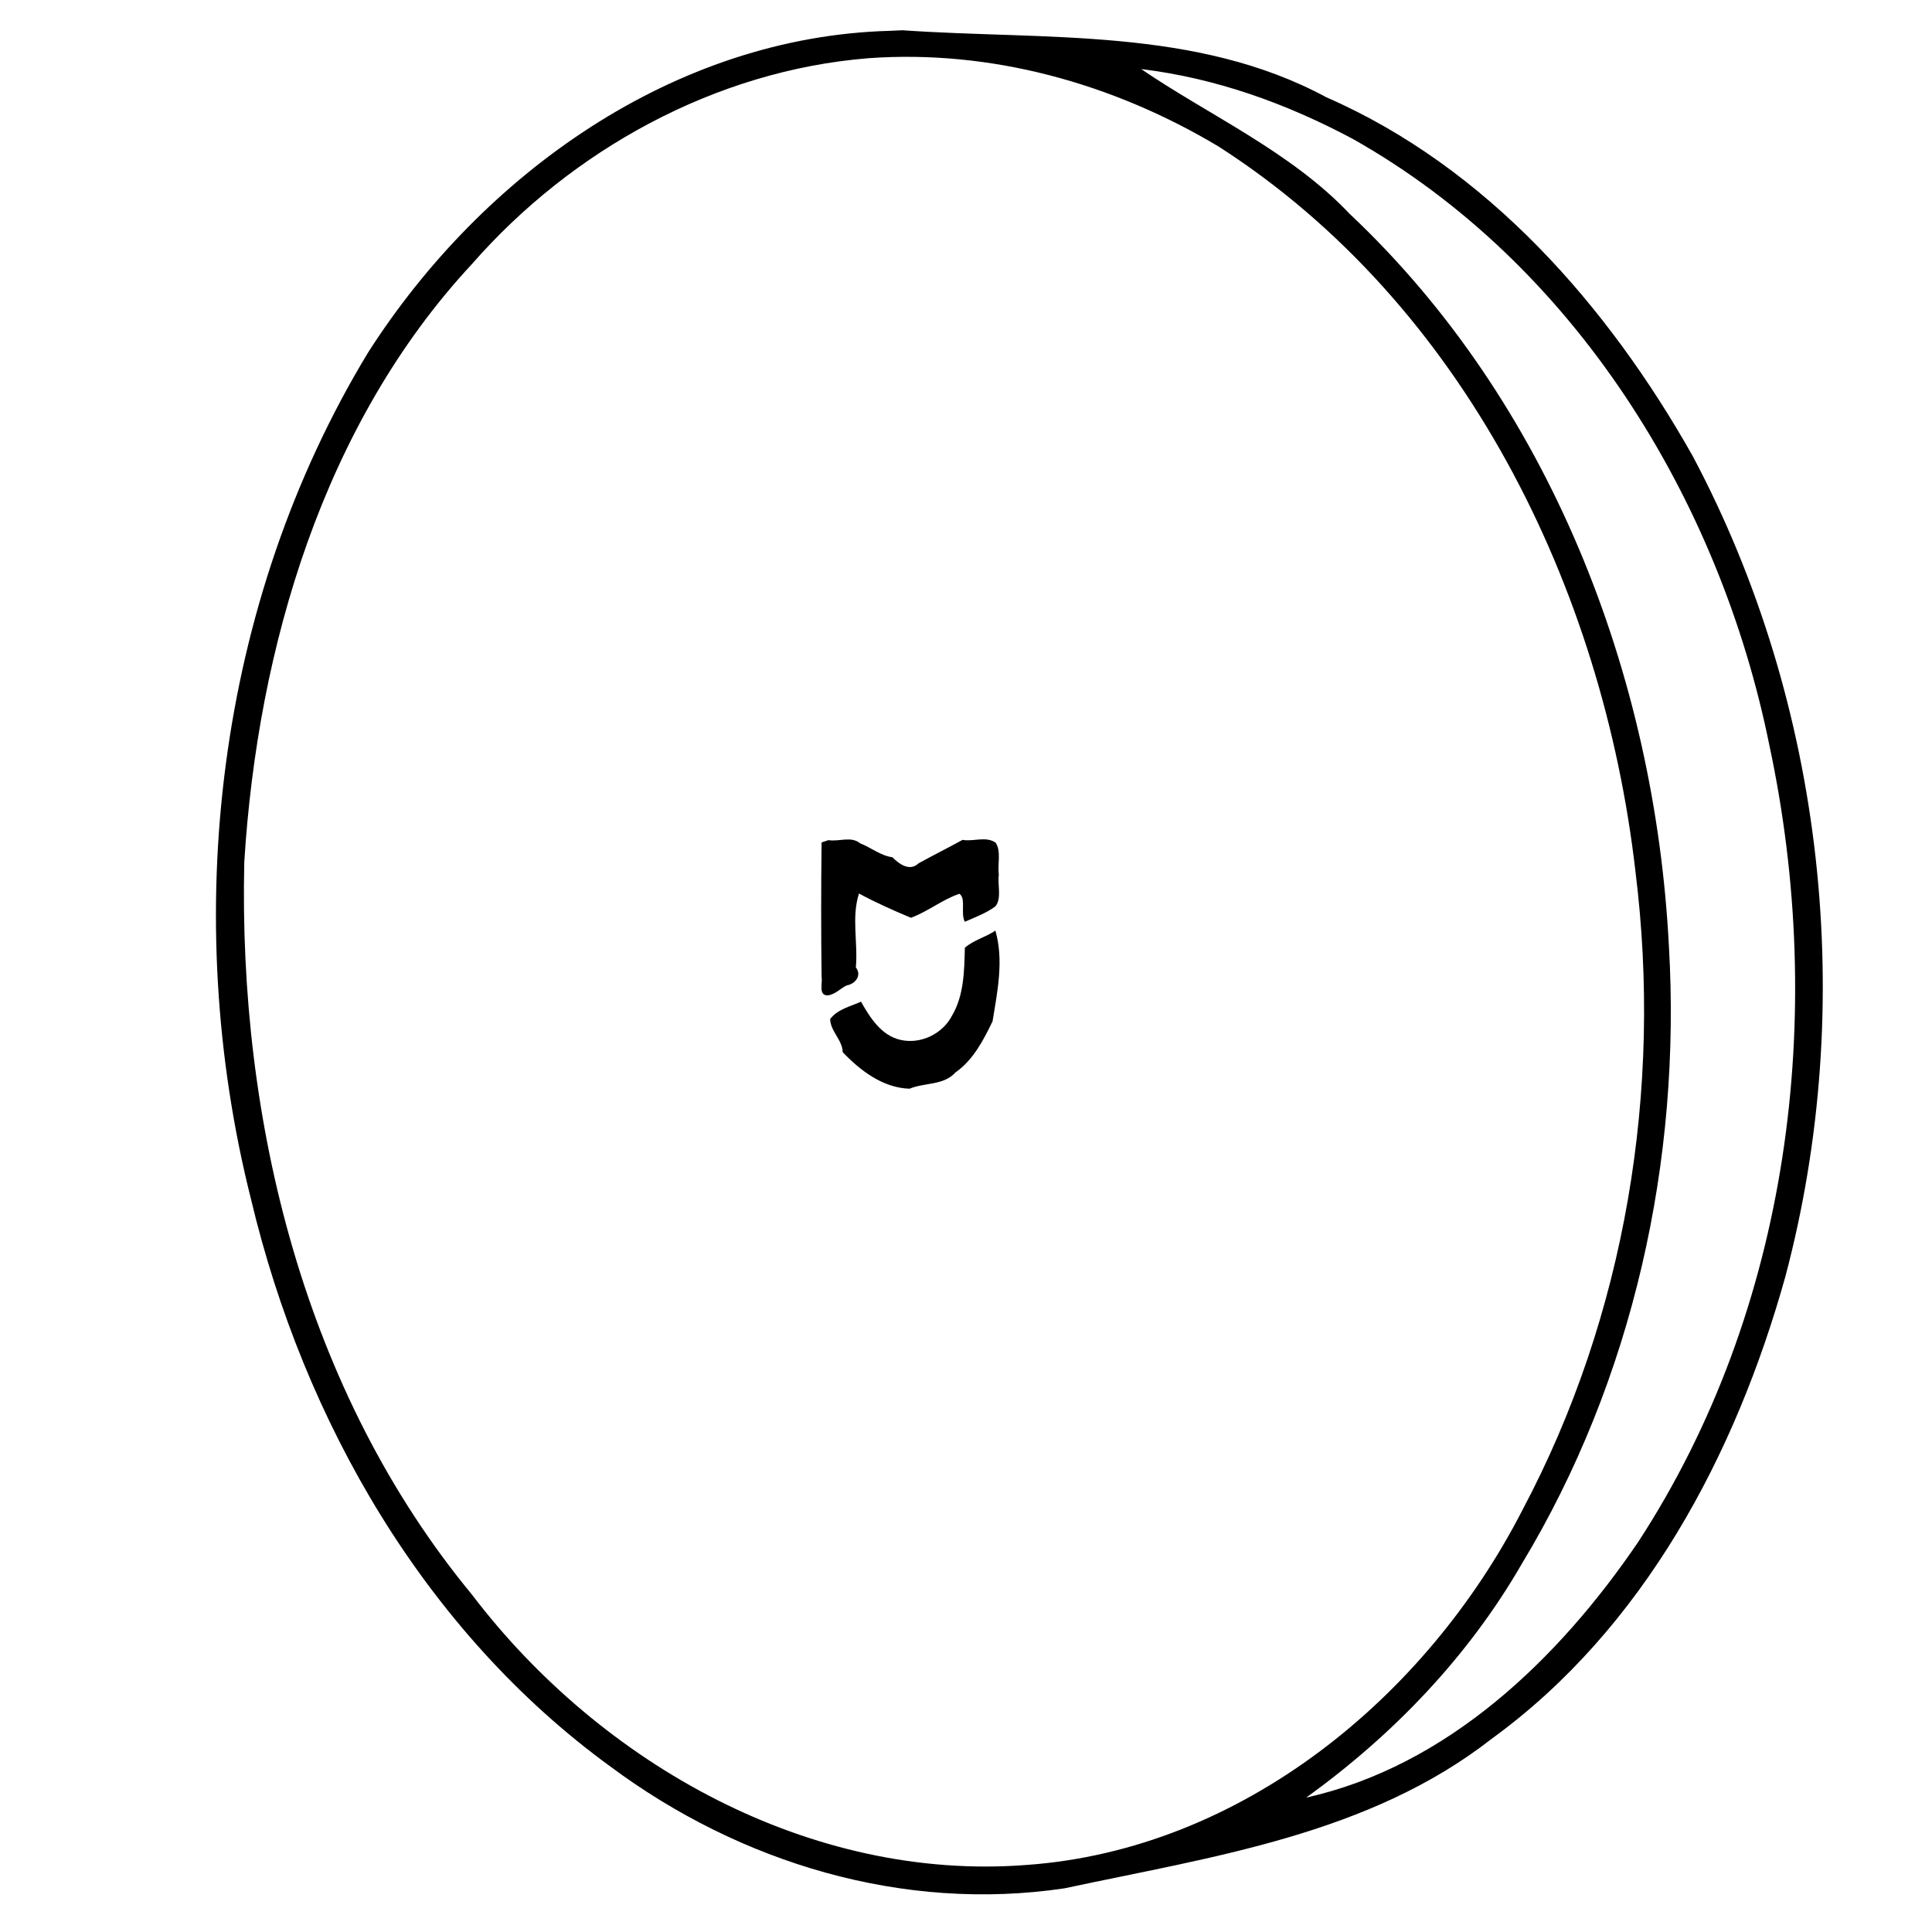
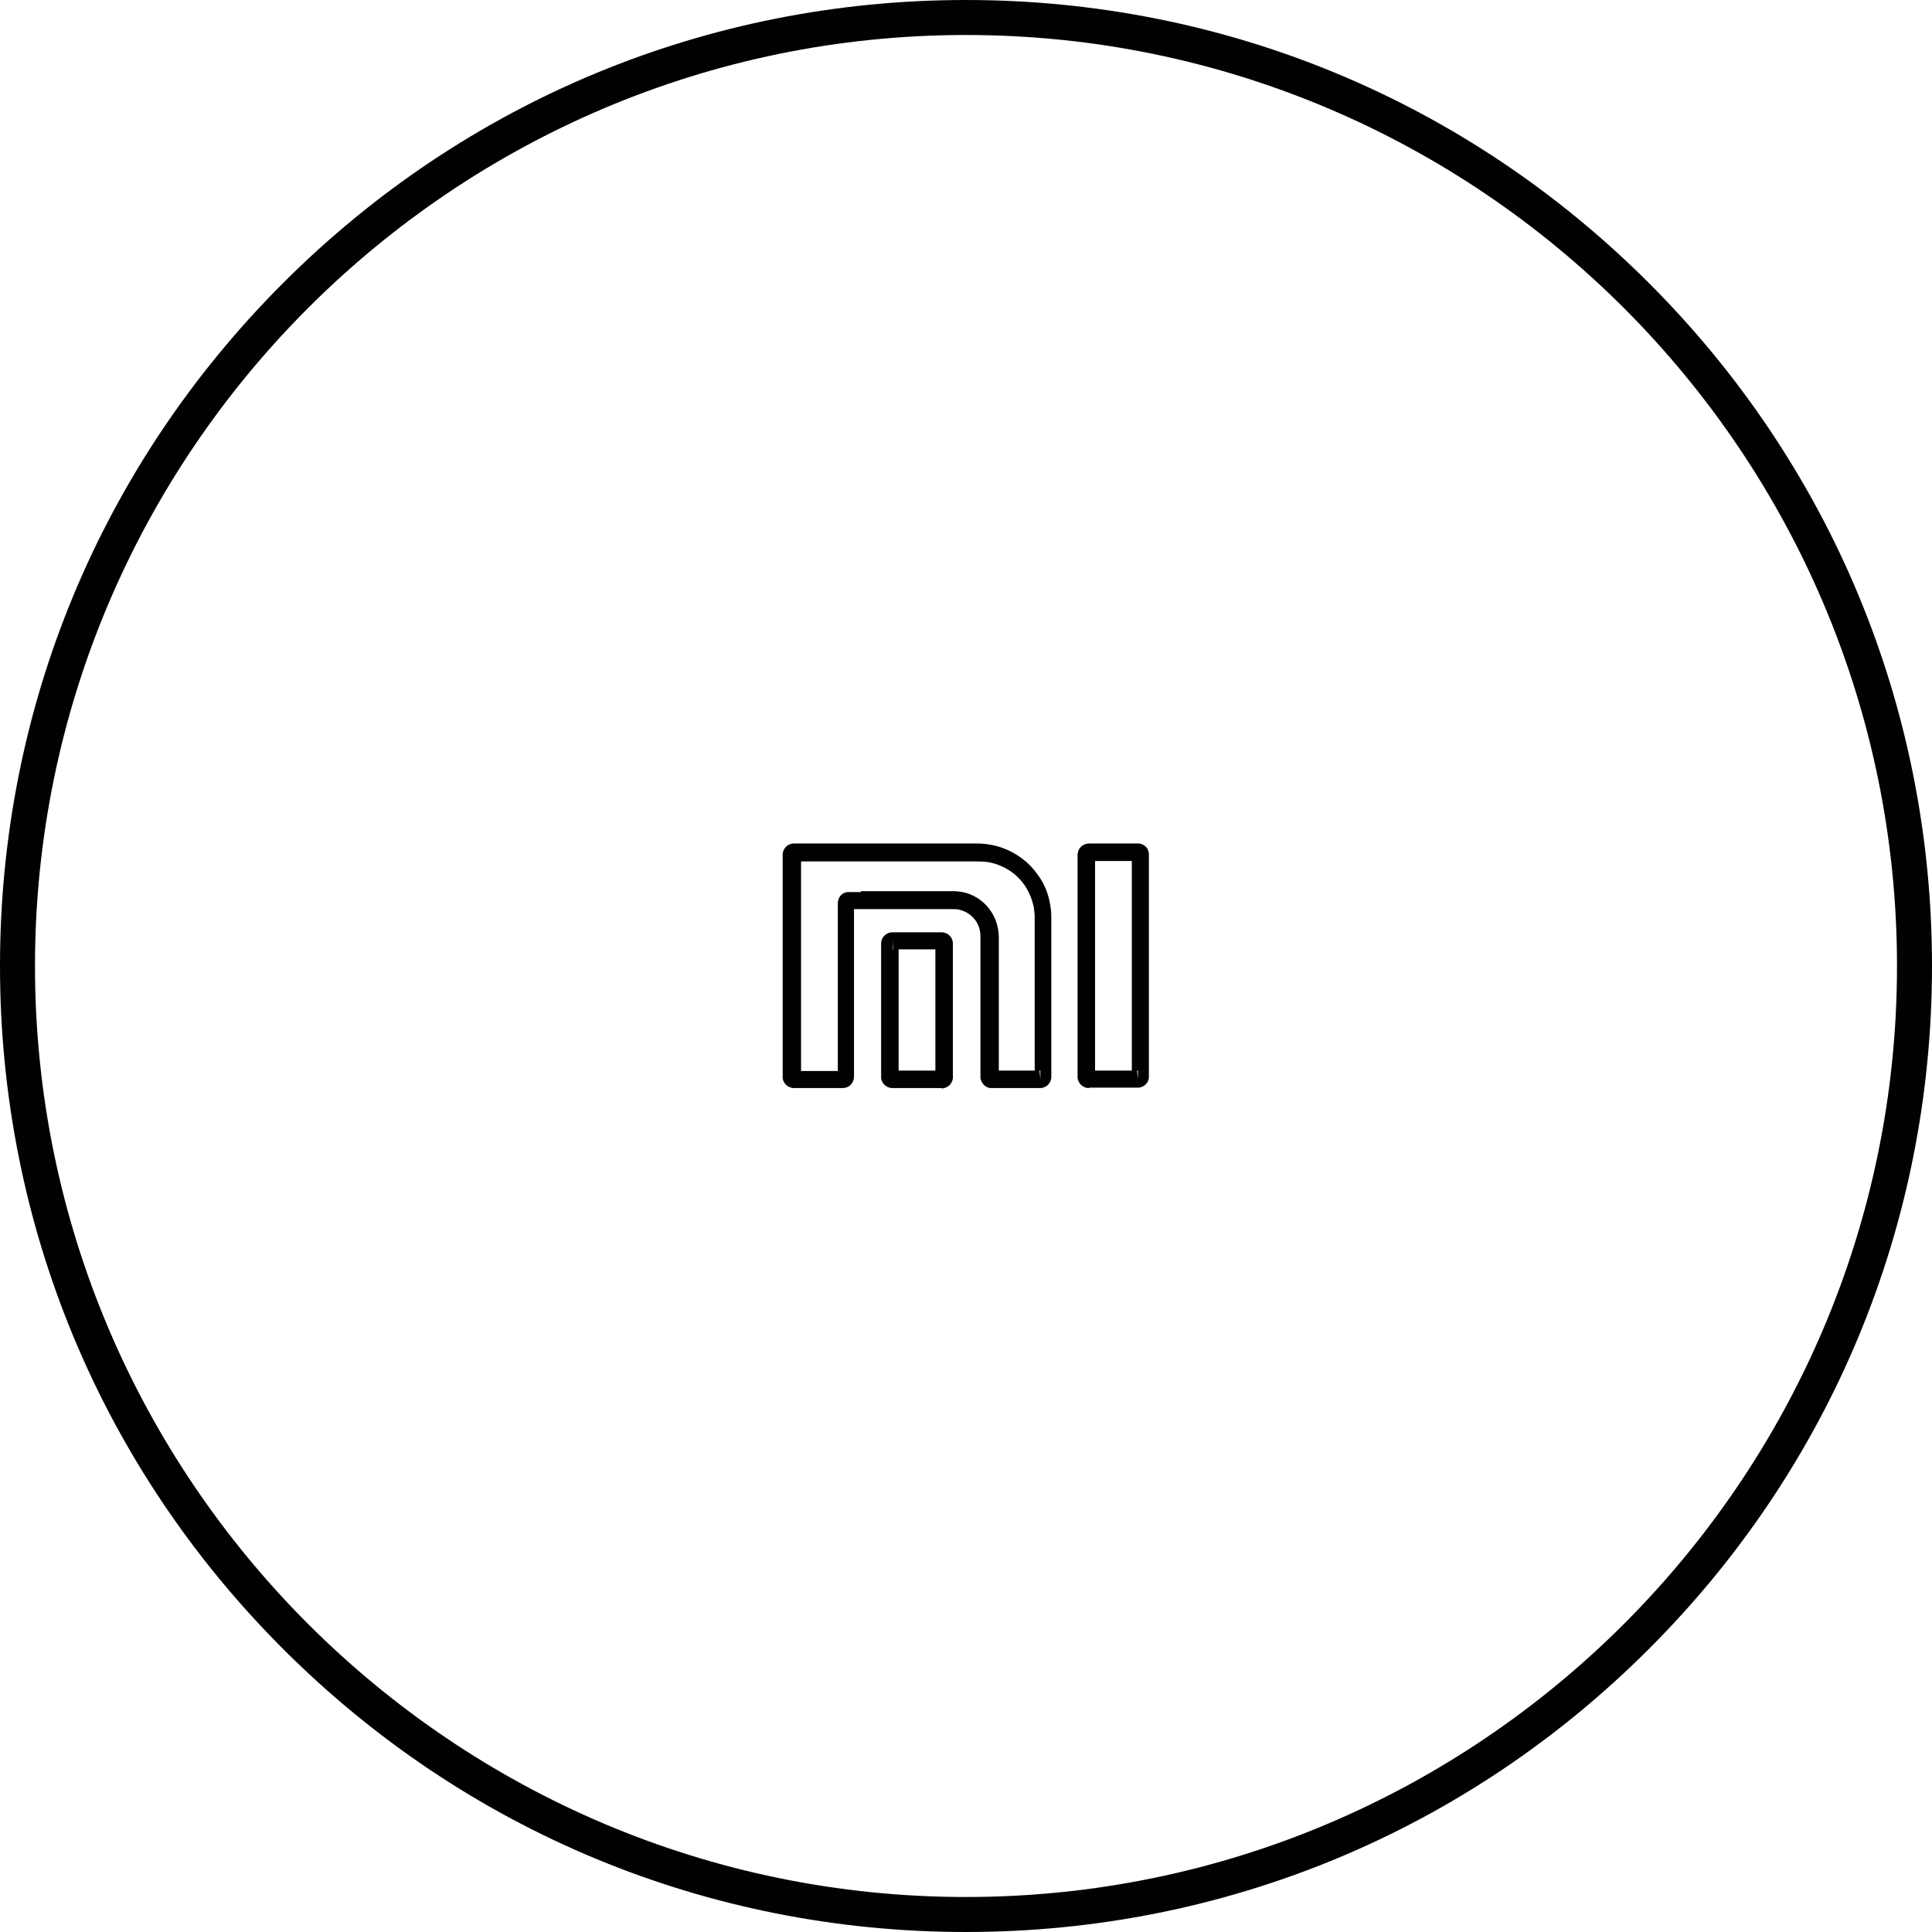
- <svg xmlns="http://www.w3.org/2000/svg" version="1.1" id="svg2" x="0px" y="0px" viewBox="0 0 677 677" style="enable-background:new 0 0 677 677;" xml:space="preserve">
-   <g id="_x23_fefefeff">
- </g>
-   <g id="_x23_0d0d0eff">
-     <path id="path6" d="M316.2,10.6c49.9,3.5,102.8-1.2,148.6,23.5c56.3,24.6,98.7,73.1,128.4,125.8   c46.2,87,57.7,192.2,32.4,287.5c-17.4,62.3-49.6,123.2-102.9,161.9c-43,33.6-97.9,41.3-149.7,52.4c-56.5,8.4-113.5-8.8-159-42.6   C148.8,571.7,106.5,498,88,420.4c-25-99.1-12.3-209,41-296.9C168.9,61.1,236.2,12.8,311.9,10.8L316.2,10.6z M304.3,20.4   c-53.6,4.3-103.9,32.1-138.9,72.1C113.3,148.5,90.3,226.9,85.6,302c-2.1,90.9,21.1,185.7,79.8,256.8   c45.2,59.4,118.6,100.6,194.4,94.7c75.2-5.4,140-58.7,173.7-124.4c36.2-68.2,49.1-147.3,39.6-223.6   C561.7,206,512.9,106.5,427.1,51.4C389.9,29.1,347,17.3,304.3,20.4z M399.9,24.2c23.2,15.9,52.4,28.9,73,50.7   c70,65.9,107,161.6,111.9,256.5c4.4,75.1-12.5,152-51.6,216.7c-18.6,32.2-44.8,59.7-75.5,81.8c49.5-11,88.5-48.6,116.3-89.5   c53.3-81.7,66.2-184.9,46-279.3C602.6,175,551.6,92.3,473.9,48.6C450.6,36.2,426.1,27.4,399.9,24.2z" />
-     <path id="path8" d="M290.3,294.4c3.7,0.6,7.9-1.5,11.1,1.1c3.8,1.5,7.1,4.3,11.3,4.9   c2.4,2.4,6.1,5.1,9.2,2.1c5.1-2.8,10.3-5.4,15.4-8.2c3.8,0.7,8.2-1.4,11.6,1c2,3,0.6,7.6,1.1,11.2c-0.5,3.6,1.1,8.3-1.2,11.1   c-3.2,2.4-7.1,3.8-10.7,5.4c-1.6-2.9,0.5-8.2-1.9-9.8c-6,2-11,6.2-17,8.4c-6.2-2.6-12.3-5.3-18.2-8.5c-2.7,8.4-0.3,17.3-1.1,25.9   c2.2,2.8-0.2,5.8-3.2,6.3c-2.3,1.1-4,3.2-6.7,3.5c-3.3,0-1.7-4.3-2.1-6.4c-0.2-15.7-0.2-31.5,0-47.2   C288.9,294.9,289.6,294.6,290.3,294.4L290.3,294.4z" />
-     <path id="path10" d="M348.8,326.1c3,10.4,0.7,21.4-1,31.8c-3.2,6.6-6.8,13.6-13,17.9   c-4.1,4.6-10.8,3.5-16.1,5.7c-9.3-0.3-17.2-6.3-23.4-12.8c-0.1-4.3-4.3-7.3-4.4-11.6c2.6-3.5,7.1-4.4,10.8-6.1   c3.2,5.6,7.1,11.9,13.9,13.4c7,1.6,14.7-2.1,18-8.5c4.2-7.1,4.3-15.7,4.5-23.8C341.2,329.4,345.4,328.4,348.8,326.1z" />
+ <svg xmlns="http://www.w3.org/2000/svg" version="1.1" id="Layer_1" x="0px" y="0px" viewBox="0 0 441.6 441.6" style="enable-background:new 0 0 441.6 441.6;" xml:space="preserve">
+   <style type="text/css">
+ 	.st0{fill:#010101;}
+ </style>
+   <g>
+     <path class="st0" d="M220.8,441.6c-59,0-114.4-23-156.1-64.7C23,335.2,0,279.8,0,220.8c0-59,23-114.4,64.7-156.1S161.8,0,220.8,0   c59,0,114.4,23,156.1,64.7c41.7,41.7,64.7,97.1,64.7,156.1s-23,114.4-64.7,156.1C335.2,418.6,279.8,441.6,220.8,441.6z M220.8,8   C103.5,8,8,103.5,8,220.8c0,117.3,95.5,212.8,212.8,212.8s212.8-95.5,212.8-212.8C433.6,103.5,338.1,8,220.8,8z" />
+   </g>
+   <g>
+     <g>
+       <path class="st0" d="M181.6,248.7c-0.1,0-0.2,0-0.3,0c-1.2-0.1-2.2-1-2.4-2.2c0-0.2,0-0.3,0-0.5l0-0.3l0-49.9c0-0.3,0-0.4,0-0.6    c0.1-1.3,1.1-2.3,2.4-2.4c0.1,0,0.3,0,0.4,0l9.8,0c10.6,0,21.1,0,31.7,0c0,0,0,0,0,0c2.3,0,4.3,0.4,6.2,1.1    c3.1,1.2,5.8,3.2,7.7,5.9c1.5,2,2.5,4.3,2.9,6.8c0.2,1,0.3,2,0.3,3v36.3c0,0.2,0,0.3,0,0.4c-0.1,1.3-1.1,2.3-2.4,2.4    c-0.1,0-0.3,0-0.4,0h-10.6c-0.2,0-0.4,0-0.5,0c-1.2-0.1-2.1-1.1-2.3-2.3c0-0.2,0-0.4,0-0.6l0-31.5c0-0.6,0-1-0.1-1.4    c-0.2-1.3-0.8-2.4-1.7-3.3c-0.9-0.9-1.9-1.4-3.2-1.7c-0.4-0.1-0.8-0.1-1.4-0.1l-22.5,0l0,38c0,0.1,0,0.3,0,0.4    c-0.1,1.4-1.1,2.5-2.6,2.5c-0.1,0-0.2,0-0.3,0h-10.7C181.7,248.7,181.6,248.7,181.6,248.7z M237.6,244.7l0.2,2l0-2    C237.7,244.7,237.7,244.7,237.6,244.7z M196.8,203.7l21,0c0.9,0,1.6,0.1,2.2,0.2c2,0.4,3.8,1.4,5.2,2.8c1.5,1.5,2.5,3.4,2.9,5.5    c0.1,0.6,0.2,1.3,0.2,2.1v30.4l8.2,0v-35.1c0-0.7-0.1-1.4-0.2-2.2c-0.4-1.9-1.1-3.6-2.2-5.2c-1.5-2.1-3.5-3.6-5.9-4.5    c-1.5-0.6-3-0.8-4.8-0.8c0,0,0,0,0,0c-10.6,0-21.1,0-31.7,0l-8.6,0l0,47.9h8.4l0-38c0-0.2,0-0.3,0-0.5c0.1-1.3,1-2.3,2.2-2.4    c0.2,0,0.4,0,0.6,0H196.8z" />
+     </g>
+     <g>
+       <path class="st0" d="M249,248.7c-0.1,0-0.2,0-0.3,0c-1.2-0.1-2.2-1-2.4-2.3c0-0.2,0-0.3,0-0.5l0-50l0-0.1c0-0.2,0-0.3,0-0.5    c0.1-1.4,1.1-2.4,2.5-2.5c0.1,0,0.2,0,0.3,0l10.7,0c0.2,0,0.4,0,0.5,0c1.3,0.1,2.2,1.1,2.3,2.3c0,0.2,0,0.4,0,0.5l0,50    c0,0.3,0,0.5,0,0.7c-0.1,1.2-1,2.1-2.2,2.3c-0.2,0-0.3,0-0.5,0h-10.9C249,248.7,249,248.7,249,248.7z M259.9,244.7l0.2,2l0-2    C260,244.7,259.9,244.7,259.9,244.7z M250.3,196.8v47.9l8.4,0v-47.9L250.3,196.8z" />
+     </g>
+     <g>
+       <path class="st0" d="M215.1,248.7C215,248.7,215,248.7,215.1,248.7l-10.8,0c-0.2,0-0.3,0-0.5,0c-1.2-0.1-2.2-1-2.4-2.2    c0-0.2,0-0.4,0-0.6l0-29.8c0-0.3,0-0.4,0-0.6c0.1-1.3,1.1-2.3,2.4-2.4c0.1,0,0.2,0,0.4,0l10.8,0c0.2,0,0.3,0,0.4,0    c1.3,0.1,2.3,1.1,2.4,2.4c0,0.1,0,0.3,0,0.4l0,30c0,0.2,0,0.4,0,0.6c-0.2,1.3-1.2,2.2-2.5,2.3    C215.2,248.7,215.1,248.7,215.1,248.7z M205.4,244.7h8.4l0-27.7l-8.4,0L205.4,244.7z M204.1,215l0,2c0,0,0.1,0,0.1,0L204.1,215z" />
+     </g>
  </g>
</svg>
